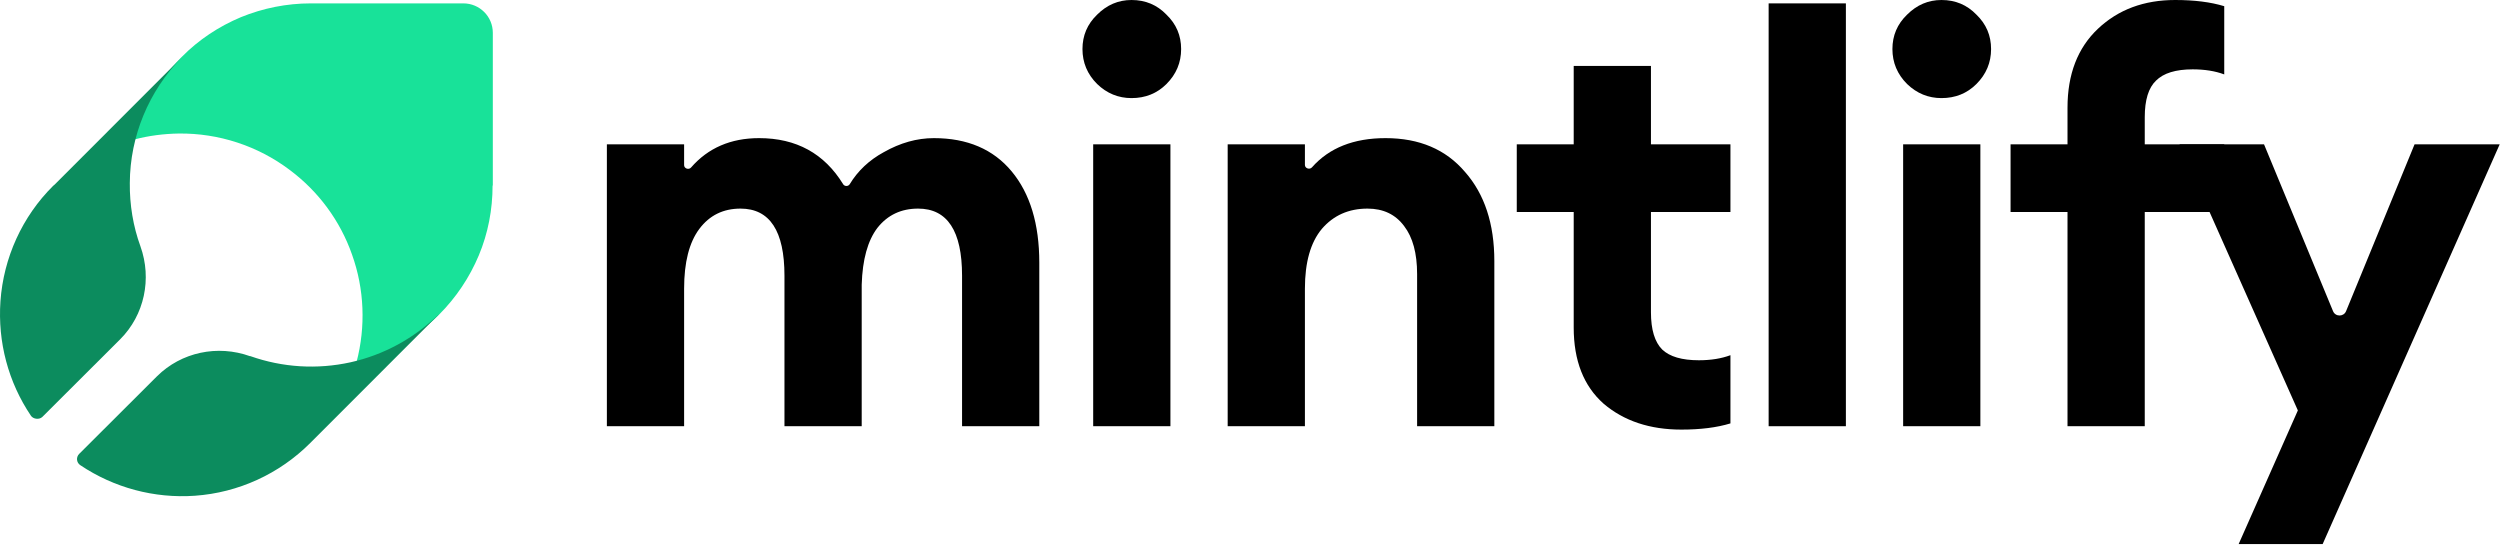
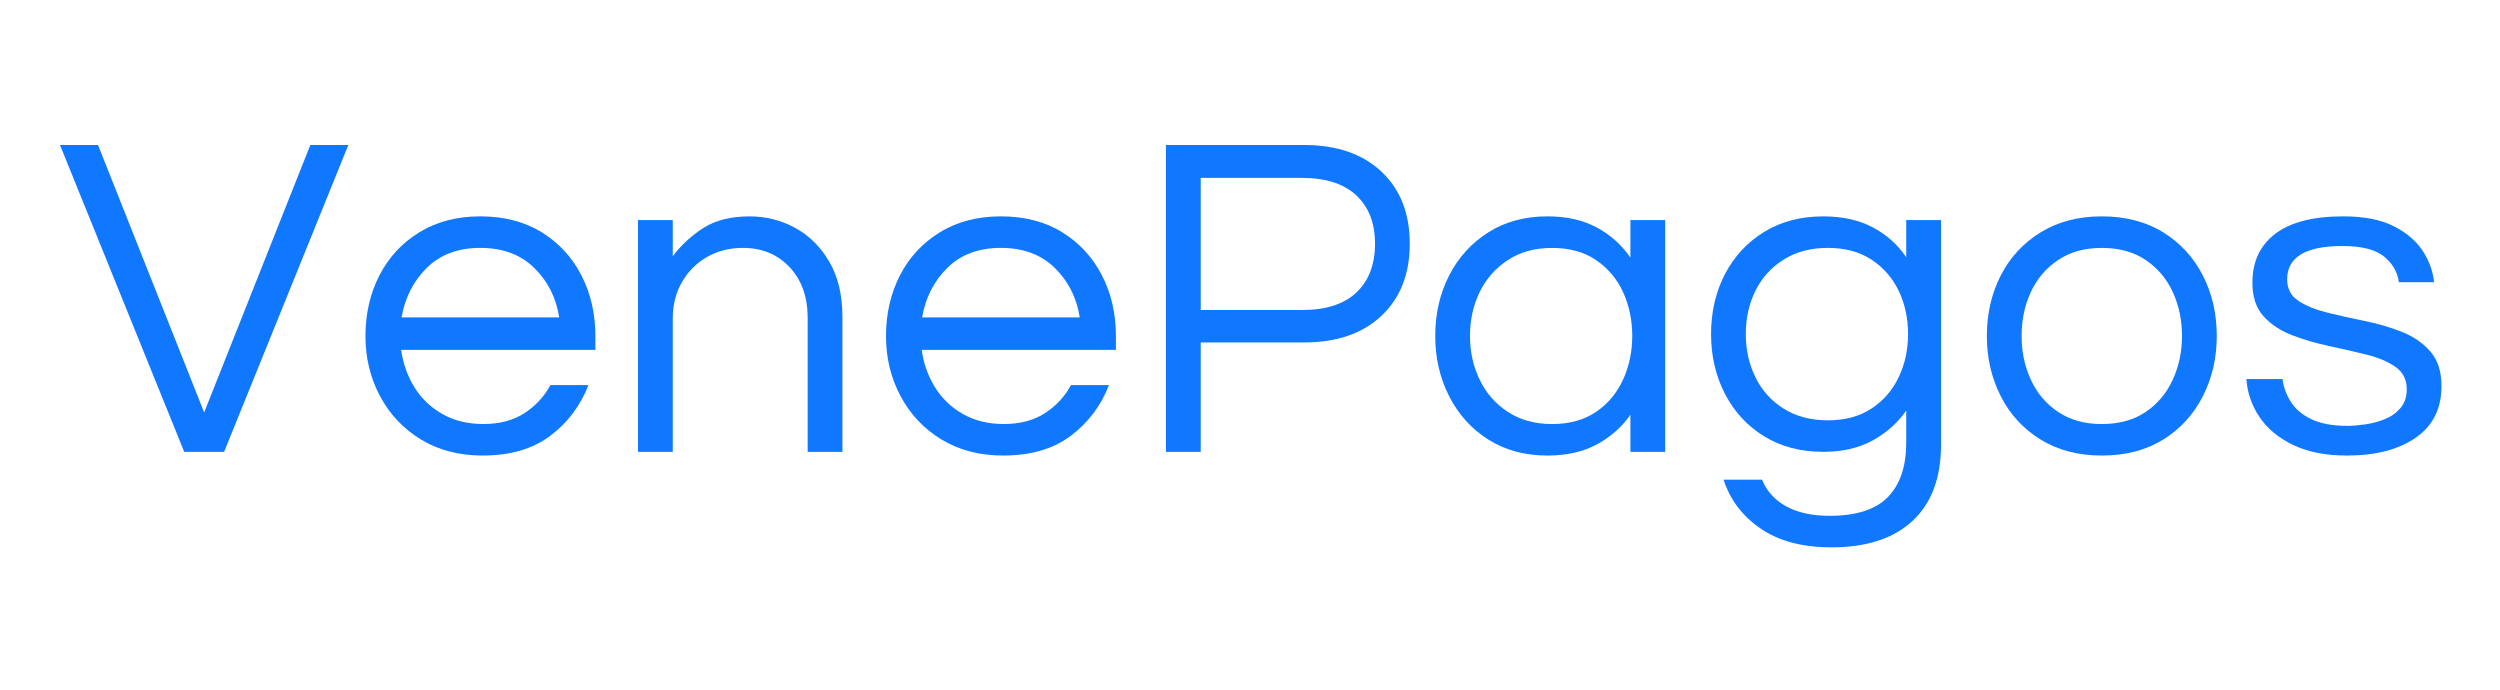
- <svg xmlns="http://www.w3.org/2000/svg" width="1682" height="367" viewBox="0 0 1682 367" fill="none">
-   <path d="M1562.69 366.037H1506.17L1546 276.14L1466.34 97.105H1523.24L1569.66 209.337C1571.28 213.26 1576.84 213.253 1578.45 209.325L1624.52 97.105H1681.79L1562.69 366.037Z" fill="black" />
-   <path d="M1391.02 286.761V142.622H1352.71V97.104H1391.02V72.449C1391.02 49.943 1397.85 32.242 1411.5 19.345C1425.16 6.448 1442.48 0 1463.47 0C1476.37 0 1487.37 1.391 1496.47 4.172V50.069C1490.4 47.793 1483.32 46.656 1475.23 46.656C1463.85 46.656 1455.63 49.184 1450.57 54.242C1445.51 59.046 1442.99 67.265 1442.99 78.897V97.104H1496.47V142.622H1442.99V286.761H1391.02Z" fill="black" />
-   <path d="M1306.22 66.001C1297.37 66.001 1289.66 62.84 1283.08 56.518C1276.51 49.943 1273.22 42.104 1273.22 33C1273.22 23.897 1276.51 16.184 1283.08 9.862C1289.66 3.287 1297.37 0 1306.22 0C1315.58 0 1323.42 3.287 1329.74 9.862C1336.31 16.184 1339.6 23.897 1339.6 33C1339.6 42.104 1336.31 49.943 1329.74 56.518C1323.42 62.84 1315.58 66.001 1306.22 66.001ZM1280.43 286.761V97.104H1332.39V286.761H1280.43Z" fill="black" />
-   <path d="M1189.94 286.761V2.276H1241.91V286.761H1189.94Z" fill="black" />
-   <path d="M1131.24 289.037C1110 289.037 1092.55 283.221 1078.89 271.588C1065.49 259.703 1058.79 242.634 1058.79 220.381V142.622H1020.48V97.104H1058.79V44.38H1110.76V97.104H1164.24V142.622H1110.76V210.14C1110.76 221.772 1113.29 230.117 1118.34 235.174C1123.4 239.979 1131.62 242.381 1143 242.381C1151.09 242.381 1158.17 241.243 1164.24 238.967V284.864C1155.14 287.646 1144.14 289.037 1131.24 289.037Z" fill="black" />
-   <path d="M825.979 286.761V97.104H877.945V110.967C877.945 113.311 881.135 114.347 882.688 112.591C894.273 99.485 910.773 92.932 932.187 92.932C954.946 92.932 972.774 100.518 985.67 115.691C998.82 130.61 1005.39 150.587 1005.39 175.622V286.761H953.429V184.346C953.429 170.438 950.521 159.691 944.704 152.105C938.888 144.265 930.67 140.346 920.049 140.346C907.405 140.346 897.164 144.898 889.325 154.001C881.738 163.105 877.945 176.507 877.945 194.208V286.761H825.979Z" fill="black" />
-   <path d="M761.286 66.001C752.436 66.001 744.723 62.84 738.148 56.518C731.574 49.943 728.286 42.104 728.286 33C728.286 23.897 731.574 16.184 738.148 9.862C744.723 3.287 752.436 0 761.286 0C770.643 0 778.482 3.287 784.804 9.862C791.379 16.184 794.666 23.897 794.666 33C794.666 42.104 791.379 49.943 784.804 56.518C778.482 62.84 770.643 66.001 761.286 66.001ZM735.493 286.761V97.104H787.459V286.761H735.493Z" fill="black" />
-   <path d="M647.273 286.761V185.484C647.273 155.392 637.411 140.346 617.686 140.346C606.307 140.346 597.204 144.645 590.376 153.243C583.801 161.84 580.261 174.61 579.755 191.553V286.761H527.789V185.484C527.789 155.392 517.927 140.346 498.203 140.346C486.571 140.346 477.341 144.898 470.513 154.001C463.685 163.105 460.272 176.507 460.272 194.208V286.761H408.306V97.104H460.272V111.103C460.272 113.435 463.407 114.462 464.939 112.704C476.419 99.522 491.68 92.932 510.72 92.932C535.742 92.932 554.588 103.262 567.259 123.923C568.258 125.553 570.718 125.527 571.712 123.894C577.189 114.891 584.802 107.731 594.548 102.415C605.675 96.093 616.928 92.932 628.307 92.932C650.813 92.932 668.261 100.392 680.652 115.311C693.043 130.231 699.239 150.714 699.239 176.76V286.761H647.273Z" fill="black" />
-   <path d="M331.569 124.833V22.09C331.569 11.065 322.625 2.276 311.764 2.276H209.069C192.938 2.276 176.967 5.472 162.113 11.544C147.26 17.775 133.685 26.724 122.345 38.228L121.546 39.027C106.533 54.207 95.833 73.062 90.402 93.834C100.145 91.277 110.206 89.999 120.268 89.839C147.1 89.52 173.453 98.148 194.855 114.287C214.18 128.668 228.873 148.481 236.859 171.331C245.164 194.5 246.122 219.746 239.893 243.554C260.496 238.122 279.503 227.416 294.675 212.396L295.474 211.597C306.813 200.252 315.917 186.67 322.145 171.81C328.374 156.95 331.409 140.971 331.409 124.833H331.569Z" fill="#18E299" />
-   <path d="M87.337 123.098C87.496 91.579 100.066 61.334 122.182 38.73L36.739 124.212C36.421 124.531 36.102 124.69 35.784 125.008C14.941 145.702 2.371 173.4 0.303 202.69C-1.607 230.07 5.553 257.131 20.828 279.736C22.285 281.892 26.238 282.601 28.466 280.532L80.813 228.319C97.202 211.923 102.293 187.568 94.497 165.759C89.564 152.229 87.178 137.743 87.337 123.098Z" fill="#0C8C5E" />
-   <path d="M294.976 211.605C278.587 227.683 258.062 238.826 235.786 243.761C213.351 248.695 190.121 247.263 168.482 239.622C168.482 239.622 168.323 239.622 168.164 239.622C146.365 231.822 122.022 236.916 105.633 253.153L53.285 305.365C51.057 307.594 51.376 311.255 54.081 313.006C76.674 328.128 103.724 335.451 131.091 333.541C160.368 331.471 187.894 318.896 208.737 298.043L209.533 297.247L294.976 211.764V211.605Z" fill="#0C8C5E" />
+ <svg xmlns="http://www.w3.org/2000/svg" width="1000" height="276" viewBox="0 0 1000 276" fill="none">
+   <path d="M73.694 180.744L24 58H39.209L81.667 164.982L124.126 58H139.335L89.641 180.744H73.694Z" fill="#1078FF" />
+   <path d="M193.087 182.22C183.69 182.22 175.47 180.089 168.43 175.825C161.389 171.562 155.917 165.782 152.022 158.485C148.128 151.199 146.181 143.164 146.181 134.381C146.181 125.598 148.036 117.42 151.746 110.185C155.455 102.949 160.764 97.21 167.692 92.937C174.61 88.674 182.767 86.542 192.165 86.542C201.563 86.542 209.874 88.674 216.73 92.937C223.586 97.2 228.875 102.949 232.584 110.185C236.294 117.42 238.149 125.486 238.149 134.381V139.946H160.467C161.205 145.388 162.967 150.358 165.755 154.867C168.532 159.377 172.273 162.964 176.977 165.618C181.671 168.272 187.113 169.605 193.292 169.605C199.841 169.605 205.344 168.149 209.792 165.249C214.24 162.349 217.704 158.608 220.174 154.027H235.382C232.164 162.308 227.071 169.082 220.081 174.329C213.092 179.586 204.104 182.21 193.108 182.21L193.087 182.22ZM160.641 126.971H223.679C222.439 119.06 219.108 112.45 213.666 107.131C208.224 101.822 201.061 99.157 192.155 99.157C183.249 99.157 176.116 101.812 170.736 107.131C165.355 112.45 161.994 119.06 160.631 126.971H160.641Z" fill="#1078FF" />
+   <path d="M255.203 180.744V88.038H269.11V102.498C272.451 98.05 276.529 94.279 281.346 91.184C286.163 88.099 292.343 86.552 299.885 86.552C306.311 86.552 312.337 88.069 317.963 91.092C323.59 94.125 328.161 98.635 331.686 104.63C335.211 110.625 336.974 118.014 336.974 126.787V180.744H323.067V127.156C323.067 118.752 320.659 111.988 315.832 106.854C311.015 101.73 304.764 99.157 297.108 99.157C291.912 99.157 287.218 100.336 283.017 102.683C278.815 105.03 275.443 108.34 272.912 112.603C270.38 116.866 269.11 121.786 269.11 127.34V180.734H255.203V180.744Z" fill="#1078FF" />
+   <path d="M401.303 182.22C391.905 182.22 383.686 180.089 376.646 175.825C369.605 171.562 364.132 165.782 360.238 158.485C356.344 151.199 354.396 143.164 354.396 134.381C354.396 125.598 356.251 117.42 359.961 110.185C363.671 102.949 368.98 97.21 375.908 92.937C382.825 88.674 390.983 86.542 400.381 86.542C409.779 86.542 418.09 88.674 424.946 92.937C431.802 97.2 437.09 102.949 440.8 110.185C444.51 117.42 446.365 125.486 446.365 134.381V139.946H368.683C369.421 145.388 371.183 150.358 373.971 154.867C376.748 159.377 380.489 162.964 385.193 165.618C389.886 168.272 395.328 169.605 401.508 169.605C408.057 169.605 413.56 168.149 418.008 165.249C422.456 162.349 425.92 158.608 428.39 154.027H443.598C440.38 162.308 435.287 169.082 428.297 174.329C421.308 179.586 412.32 182.21 401.324 182.21L401.303 182.22ZM368.857 126.971H431.894C430.654 119.06 427.324 112.45 421.882 107.131C416.44 101.822 409.276 99.157 400.371 99.157C391.465 99.157 384.332 101.812 378.952 107.131C373.571 112.45 370.21 119.06 368.847 126.971H368.857Z" fill="#1078FF" />
+   <path d="M466.38 180.744V58H521.629C534.726 58 545.046 61.556 552.589 68.658C560.132 75.771 563.903 85.373 563.903 97.487C563.903 109.6 560.132 119.213 552.589 126.315C545.046 133.428 534.726 136.974 521.629 136.974H480.287V180.734H466.38V180.744ZM480.287 124.01H520.706C530.35 124.01 537.637 121.663 542.587 116.969C547.526 112.275 550.006 105.788 550.006 97.497C550.006 89.206 547.536 82.914 542.587 78.21C537.637 73.516 530.35 71.159 520.706 71.159H480.287V123.999V124.01Z" fill="#1078FF" />
+   <path d="M618.968 182.22C609.939 182.22 602.068 180.089 595.325 175.825C588.581 171.562 583.365 165.782 579.655 158.485C575.945 151.199 574.09 143.164 574.09 134.381C574.09 125.598 575.945 117.42 579.655 110.185C583.365 102.949 588.581 97.21 595.325 92.937C602.058 88.674 609.939 86.542 618.968 86.542C626.633 86.542 633.213 88.028 638.716 90.99C644.209 93.951 648.698 97.979 652.162 103.042V88.028H666.069V180.734H652.162V165.905C648.698 170.855 644.219 174.8 638.716 177.773C633.213 180.745 626.633 182.22 618.968 182.22ZM620.823 169.615C627.74 169.615 633.582 168.006 638.347 164.798C643.102 161.58 646.72 157.286 649.19 151.916C651.66 146.536 652.9 140.694 652.9 134.391C652.9 128.089 651.66 122.093 649.19 116.774C646.72 111.455 643.102 107.192 638.347 103.984C633.592 100.777 627.75 99.168 620.823 99.168C613.895 99.168 608.156 100.777 603.206 103.984C598.256 107.202 594.495 111.466 591.891 116.774C589.299 122.093 587.997 127.966 587.997 134.391C587.997 140.817 589.299 146.536 591.891 151.916C594.484 157.296 598.256 161.59 603.206 164.798C608.145 168.016 614.018 169.615 620.823 169.615Z" fill="#1078FF" />
+   <path d="M732.622 218.94C721 218.94 711.541 216.439 704.254 211.428C696.957 206.427 692.018 199.898 689.425 191.864H704.818C706.673 196.435 709.88 199.991 714.461 202.522C719.032 205.053 724.843 206.324 731.894 206.324C742.521 206.324 750.279 203.824 755.168 198.812C760.046 193.811 762.495 186.545 762.495 177.024V164.234C759.032 169.184 754.553 173.171 749.05 176.194C743.546 179.228 736.967 180.734 729.301 180.734C720.272 180.734 712.402 178.664 705.658 174.524C698.915 170.383 693.698 164.726 689.988 157.563C686.279 150.399 684.424 142.426 684.424 133.643C684.424 124.86 686.279 116.743 689.988 109.631C693.698 102.529 698.915 96.903 705.658 92.762C712.391 88.622 720.272 86.552 729.301 86.552C736.967 86.552 743.546 88.007 749.05 90.907C754.543 93.808 759.032 97.794 762.495 102.867V88.038H776.402V177.967C776.402 191.187 772.6 201.333 764.996 208.374C757.392 215.414 746.611 218.94 732.642 218.94H732.622ZM731.146 168.129C737.94 168.129 743.72 166.581 748.486 163.496C753.241 160.412 756.89 156.24 759.421 150.983C761.952 145.736 763.223 139.956 763.223 133.643C763.223 127.33 761.952 121.406 759.421 116.21C756.89 111.015 753.241 106.874 748.486 103.789C743.731 100.705 737.951 99.157 731.146 99.157C724.341 99.157 718.479 100.705 713.529 103.789C708.579 106.884 704.818 111.025 702.215 116.21C699.622 121.406 698.32 127.217 698.32 133.643C698.32 140.069 699.622 145.726 702.215 150.983C704.808 156.24 708.579 160.412 713.529 163.496C718.469 166.591 724.341 168.129 731.146 168.129Z" fill="#1078FF" />
+   <path d="M840.721 182.22C831.323 182.22 823.166 180.089 816.248 175.825C809.32 171.562 804.012 165.782 800.302 158.485C796.592 151.199 794.737 143.164 794.737 134.381C794.737 125.598 796.592 117.42 800.302 110.185C804.012 102.949 809.32 97.21 816.248 92.937C823.166 88.674 831.323 86.542 840.721 86.542C850.119 86.542 858.43 88.674 865.286 92.937C872.143 97.2 877.431 102.949 881.141 110.185C884.85 117.42 886.705 125.486 886.705 134.381C886.705 143.277 884.85 151.188 881.141 158.485C877.431 165.782 872.153 171.562 865.286 175.825C858.43 180.089 850.232 182.22 840.721 182.22ZM840.721 169.615C847.639 169.615 853.48 168.006 858.246 164.798C863.001 161.58 866.619 157.286 869.089 151.916C871.558 146.536 872.798 140.694 872.798 134.391C872.798 128.089 871.558 122.093 869.089 116.774C866.619 111.455 863.001 107.192 858.246 103.984C853.491 100.777 847.649 99.168 840.721 99.168C833.793 99.168 828.116 100.777 823.289 103.984C818.472 107.202 814.824 111.466 812.354 116.774C809.884 122.093 808.644 127.966 808.644 134.391C808.644 140.817 809.874 146.536 812.354 151.916C814.824 157.296 818.472 161.59 823.289 164.798C828.105 168.016 833.916 169.615 840.721 169.615Z" fill="#1078FF" />
+   <path d="M938.798 182.22C930.271 182.22 923.066 180.796 917.194 177.957C911.322 175.118 906.843 171.378 903.748 166.735C900.653 162.103 898.931 157.061 898.552 151.629H913.013C913.382 154.724 914.468 157.717 916.261 160.617C918.055 163.517 920.801 165.874 924.511 167.657C928.221 169.451 933.038 170.342 938.972 170.342C940.827 170.342 943.112 170.158 945.828 169.789C948.544 169.42 951.177 168.744 953.709 167.75C956.24 166.766 958.372 165.28 960.104 163.302C961.836 161.324 962.697 158.793 962.697 155.698C962.697 151.865 961.211 148.903 958.249 146.802C955.277 144.701 951.454 143.061 946.75 141.893C942.056 140.714 937.076 139.577 931.829 138.46C926.571 137.343 921.601 135.898 916.907 134.104C912.203 132.311 908.38 129.78 905.408 126.5C902.436 123.231 900.961 118.742 900.961 113.054C900.961 104.651 904.015 98.133 910.133 93.49C916.251 88.858 925.3 86.542 937.291 86.542C945.449 86.542 952.09 87.813 957.224 90.344C962.348 92.875 966.243 96.124 968.907 100.08C971.561 104.036 973.14 108.299 973.632 112.87H959.54C959.048 108.914 957.101 105.522 953.699 102.673C950.296 99.834 944.711 98.409 936.922 98.409C922.216 98.409 914.857 102.857 914.857 111.763C914.857 115.473 916.343 118.312 919.305 120.29C922.277 122.268 926.1 123.846 930.804 125.014C935.498 126.193 940.478 127.299 945.725 128.355C950.973 129.411 955.953 130.856 960.647 132.711C965.341 134.566 969.174 137.189 972.146 140.592C975.118 143.994 976.593 148.595 976.593 154.406C976.593 163.425 973.16 170.322 966.304 175.077C959.448 179.832 950.265 182.22 938.767 182.22H938.798Z" fill="#1078FF" />
</svg>
